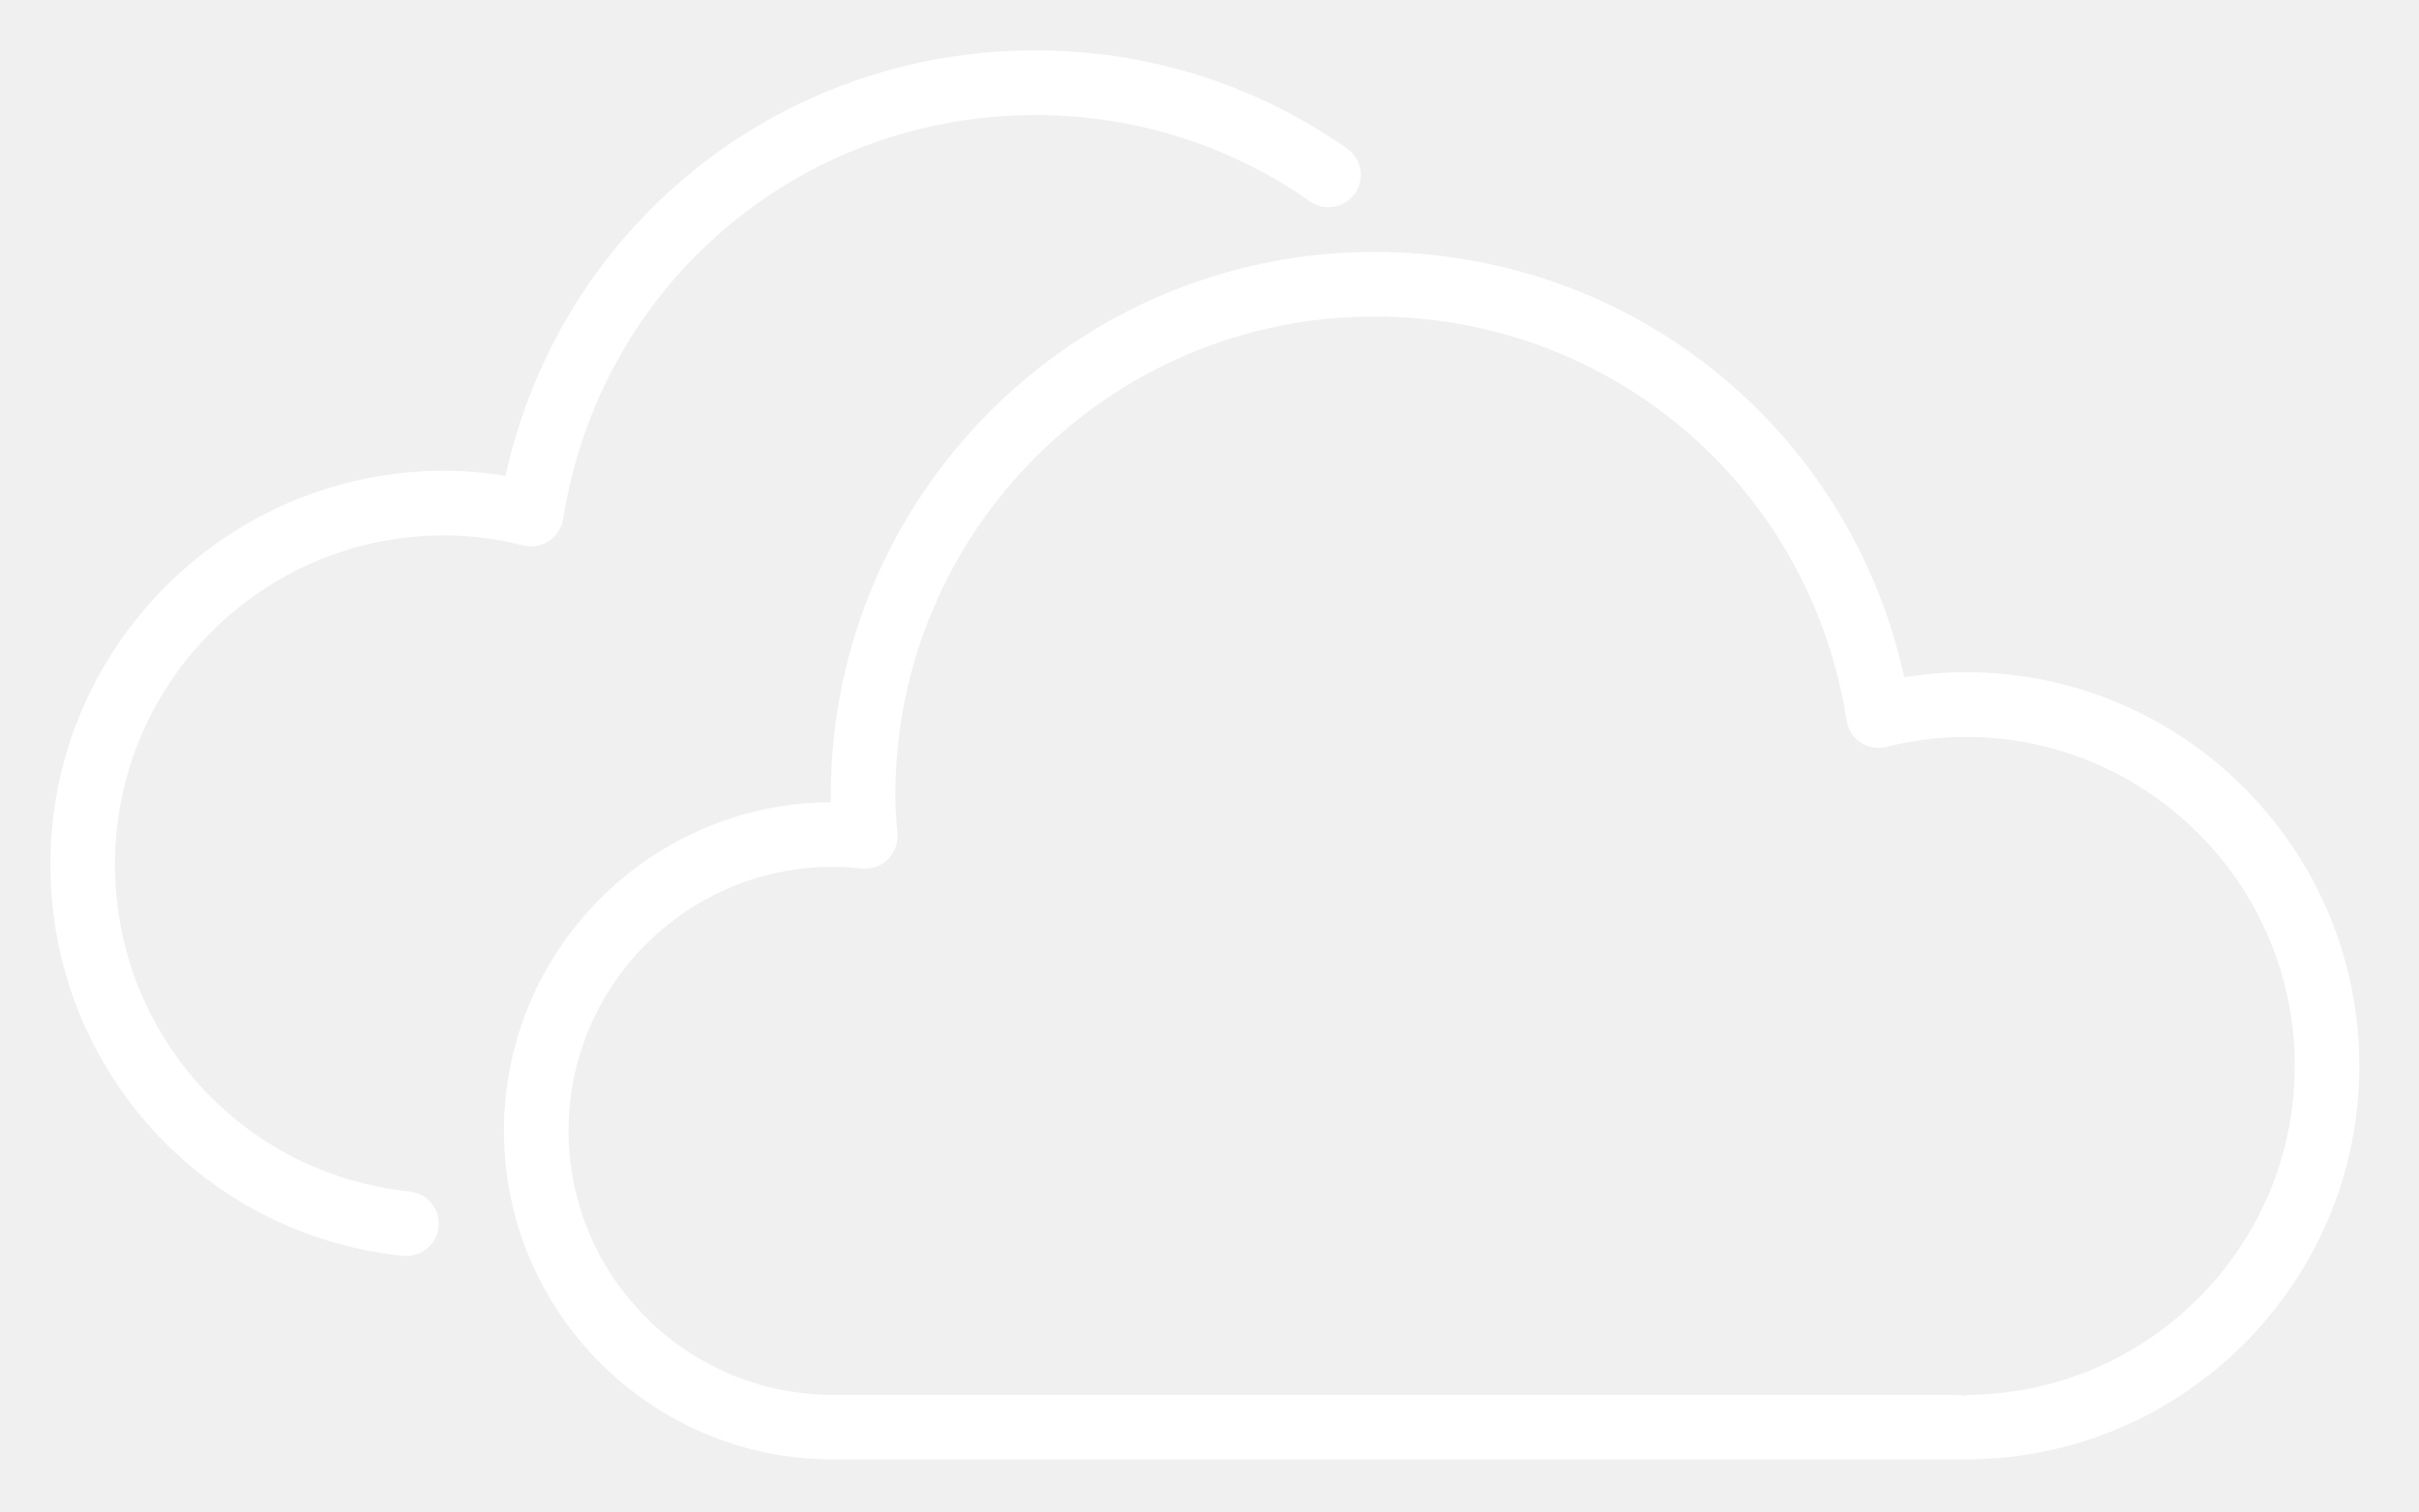
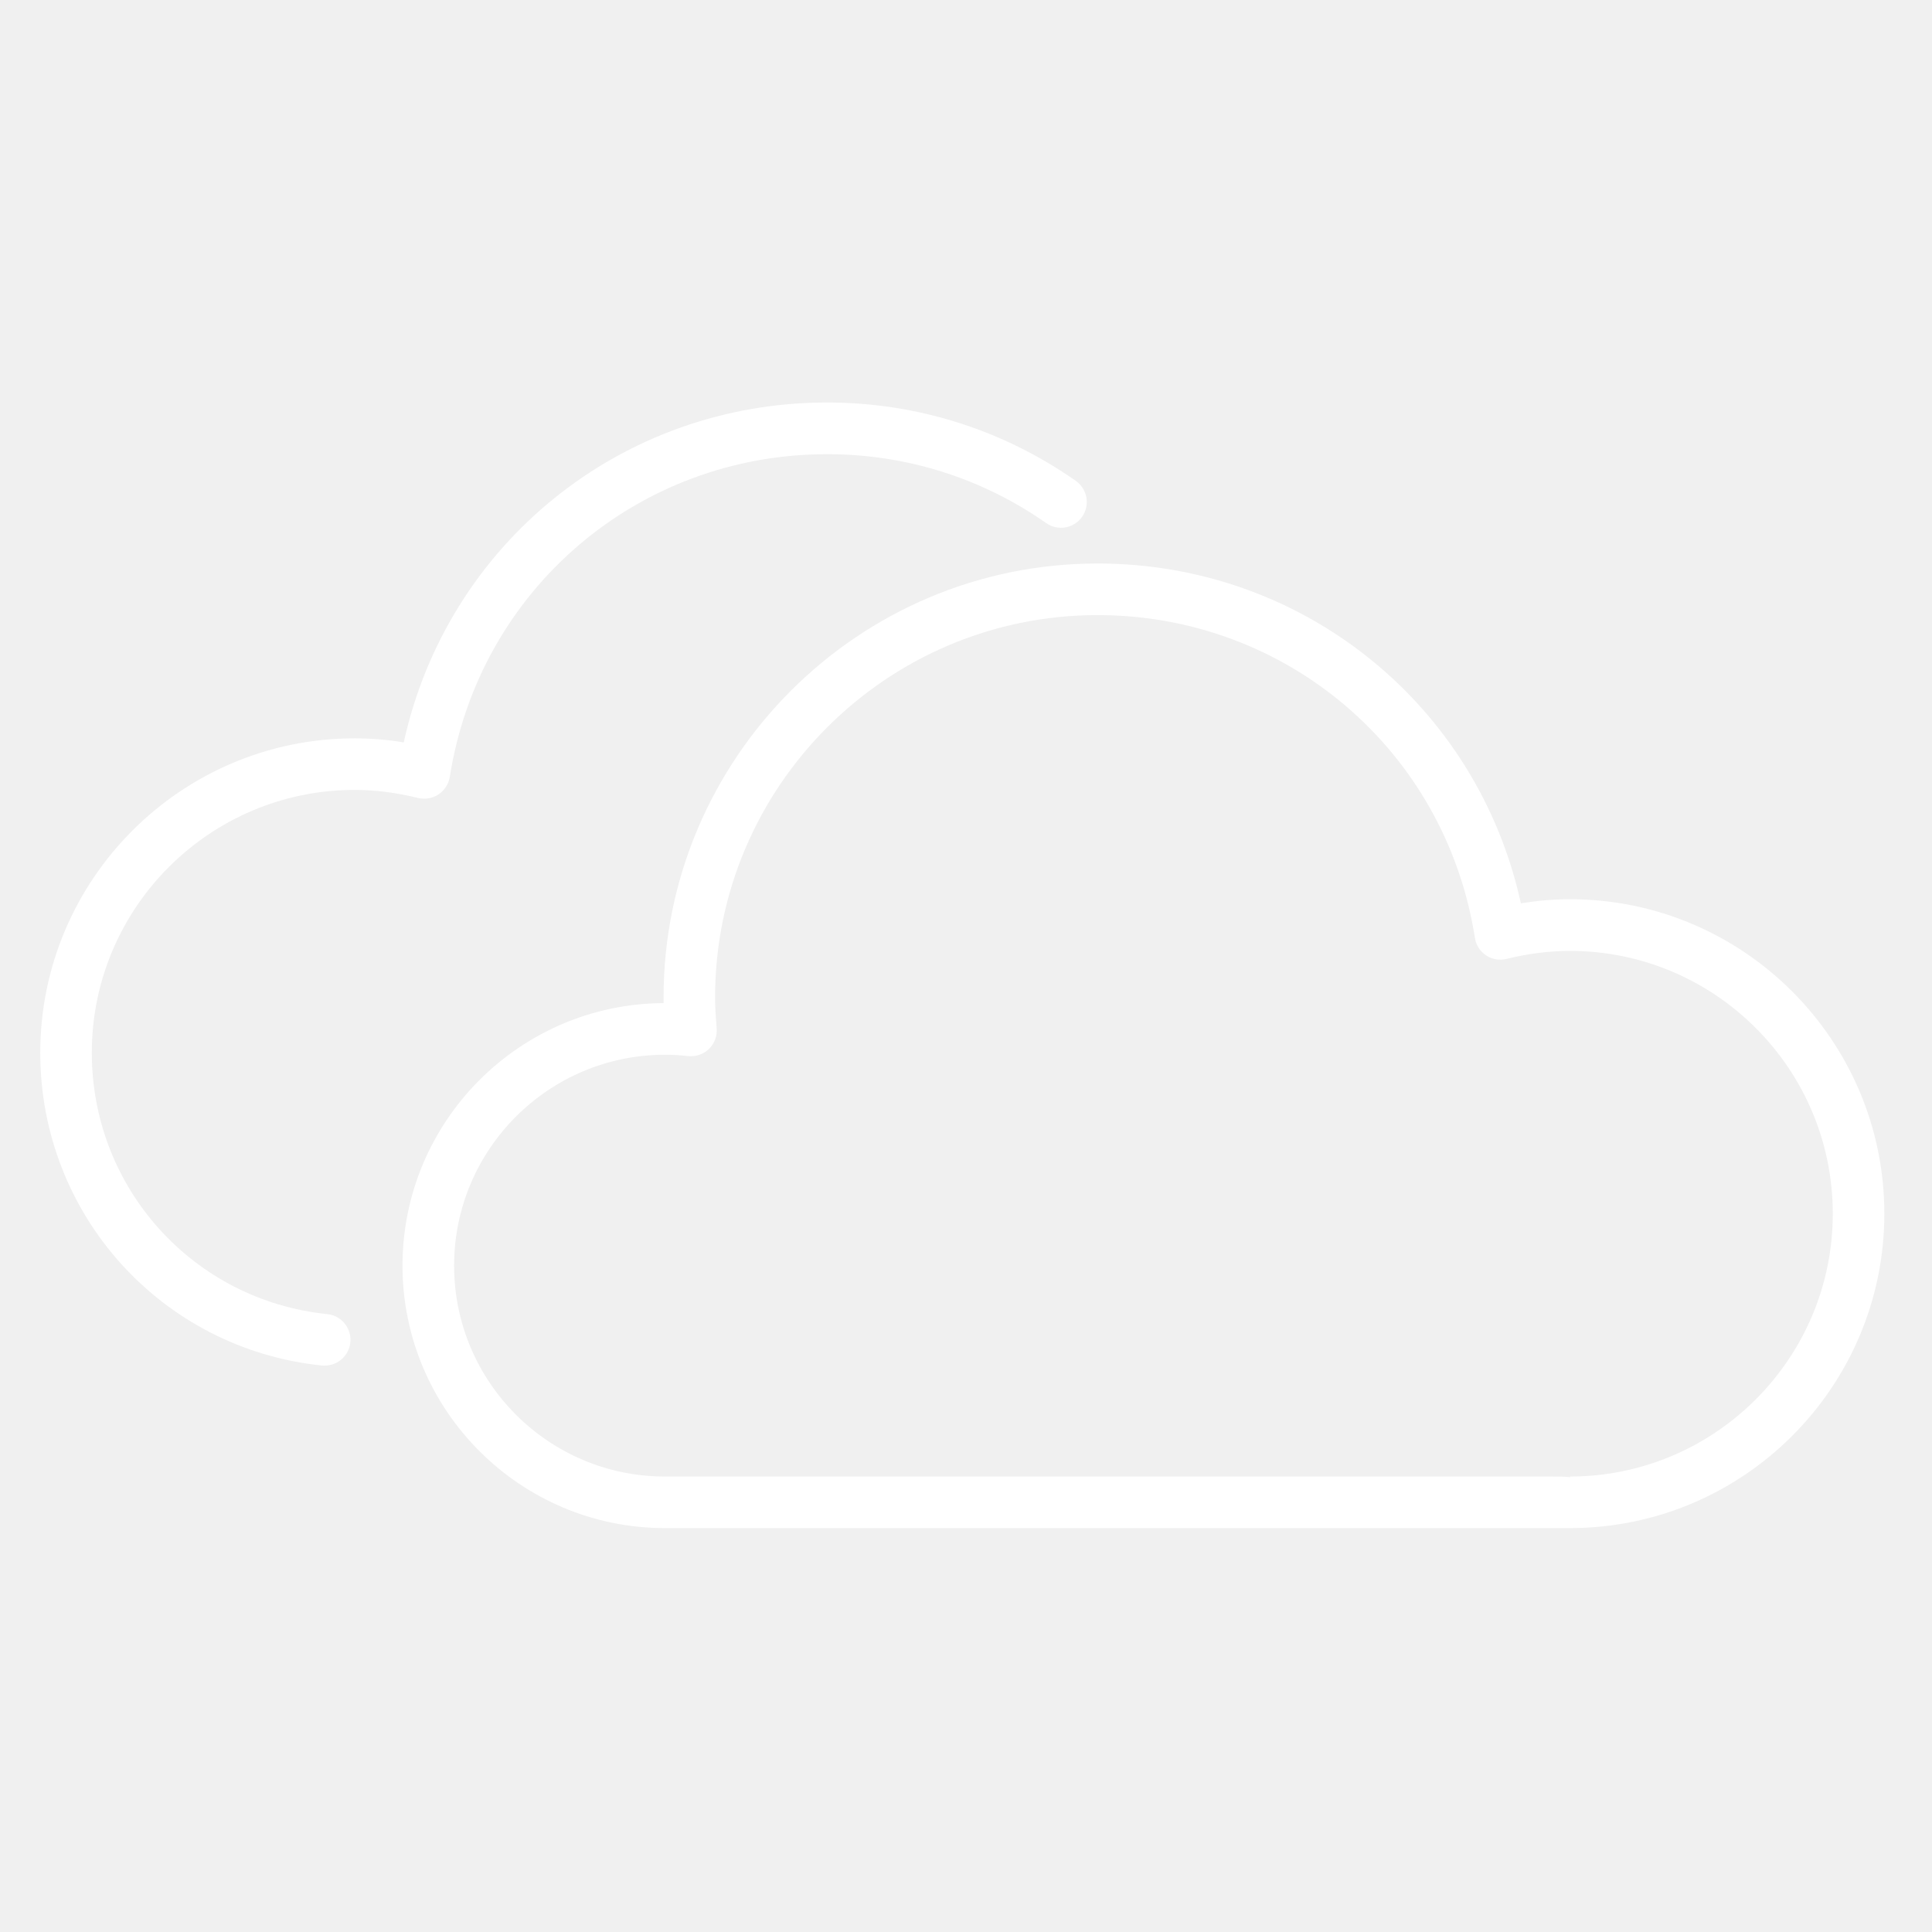
- <svg xmlns="http://www.w3.org/2000/svg" width="48" height="30" viewBox="0 0 48 30" fill="none">
+ <svg xmlns="http://www.w3.org/2000/svg" width="50" height="50" viewBox="0 0 48 30" fill="none">
  <path d="M16.52 27.684H38.562C38.71 27.684 38.862 27.684 39.005 27.699V27.684C42.605 27.684 45.535 24.754 45.535 21.154C45.535 17.554 42.605 14.625 39.005 14.625C38.496 14.625 37.965 14.691 37.431 14.824C37.256 14.867 37.071 14.836 36.921 14.736C36.771 14.636 36.67 14.479 36.644 14.301C35.914 9.654 31.971 6.282 27.269 6.282C22.03 6.282 17.766 10.545 17.766 15.784C17.766 16.042 17.785 16.296 17.805 16.547C17.822 16.737 17.751 16.926 17.615 17.06C17.479 17.192 17.288 17.257 17.099 17.239C16.909 17.217 16.715 17.205 16.52 17.205C13.633 17.205 11.282 19.555 11.282 22.445C11.282 25.334 13.633 27.684 16.52 27.684M16.486 15.922V15.784C16.486 9.839 21.323 5 27.269 5C32.381 5 36.703 8.512 37.786 13.442C38.199 13.376 38.605 13.341 39.005 13.341C43.314 13.341 46.816 16.846 46.816 21.154C46.816 25.461 43.314 28.965 39.002 28.965H33.176H16.52C12.925 28.965 10 26.04 10 22.445C10 18.859 12.905 15.941 16.486 15.922Z" fill="white" />
  <path d="M8.811 9.344C9.211 9.344 9.619 9.376 10.031 9.445C11.114 4.513 15.435 1 20.549 1C22.774 1 24.911 1.674 26.727 2.946C27.017 3.15 27.089 3.549 26.885 3.84C26.681 4.129 26.282 4.2 25.992 3.996C24.392 2.875 22.51 2.284 20.549 2.284C15.846 2.284 11.904 5.655 11.175 10.303C11.145 10.479 11.044 10.636 10.895 10.736C10.745 10.835 10.561 10.867 10.386 10.825C9.851 10.693 9.322 10.625 8.811 10.625C5.211 10.625 2.281 13.555 2.281 17.155C2.281 20.514 4.796 23.305 8.131 23.649C8.484 23.685 8.74 24.001 8.704 24.353C8.67 24.683 8.391 24.928 8.066 24.928C8.045 24.928 8.023 24.928 8 24.926C4.009 24.514 1 21.173 1 17.156C1 12.849 4.504 9.344 8.811 9.344" fill="white" />
</svg>
